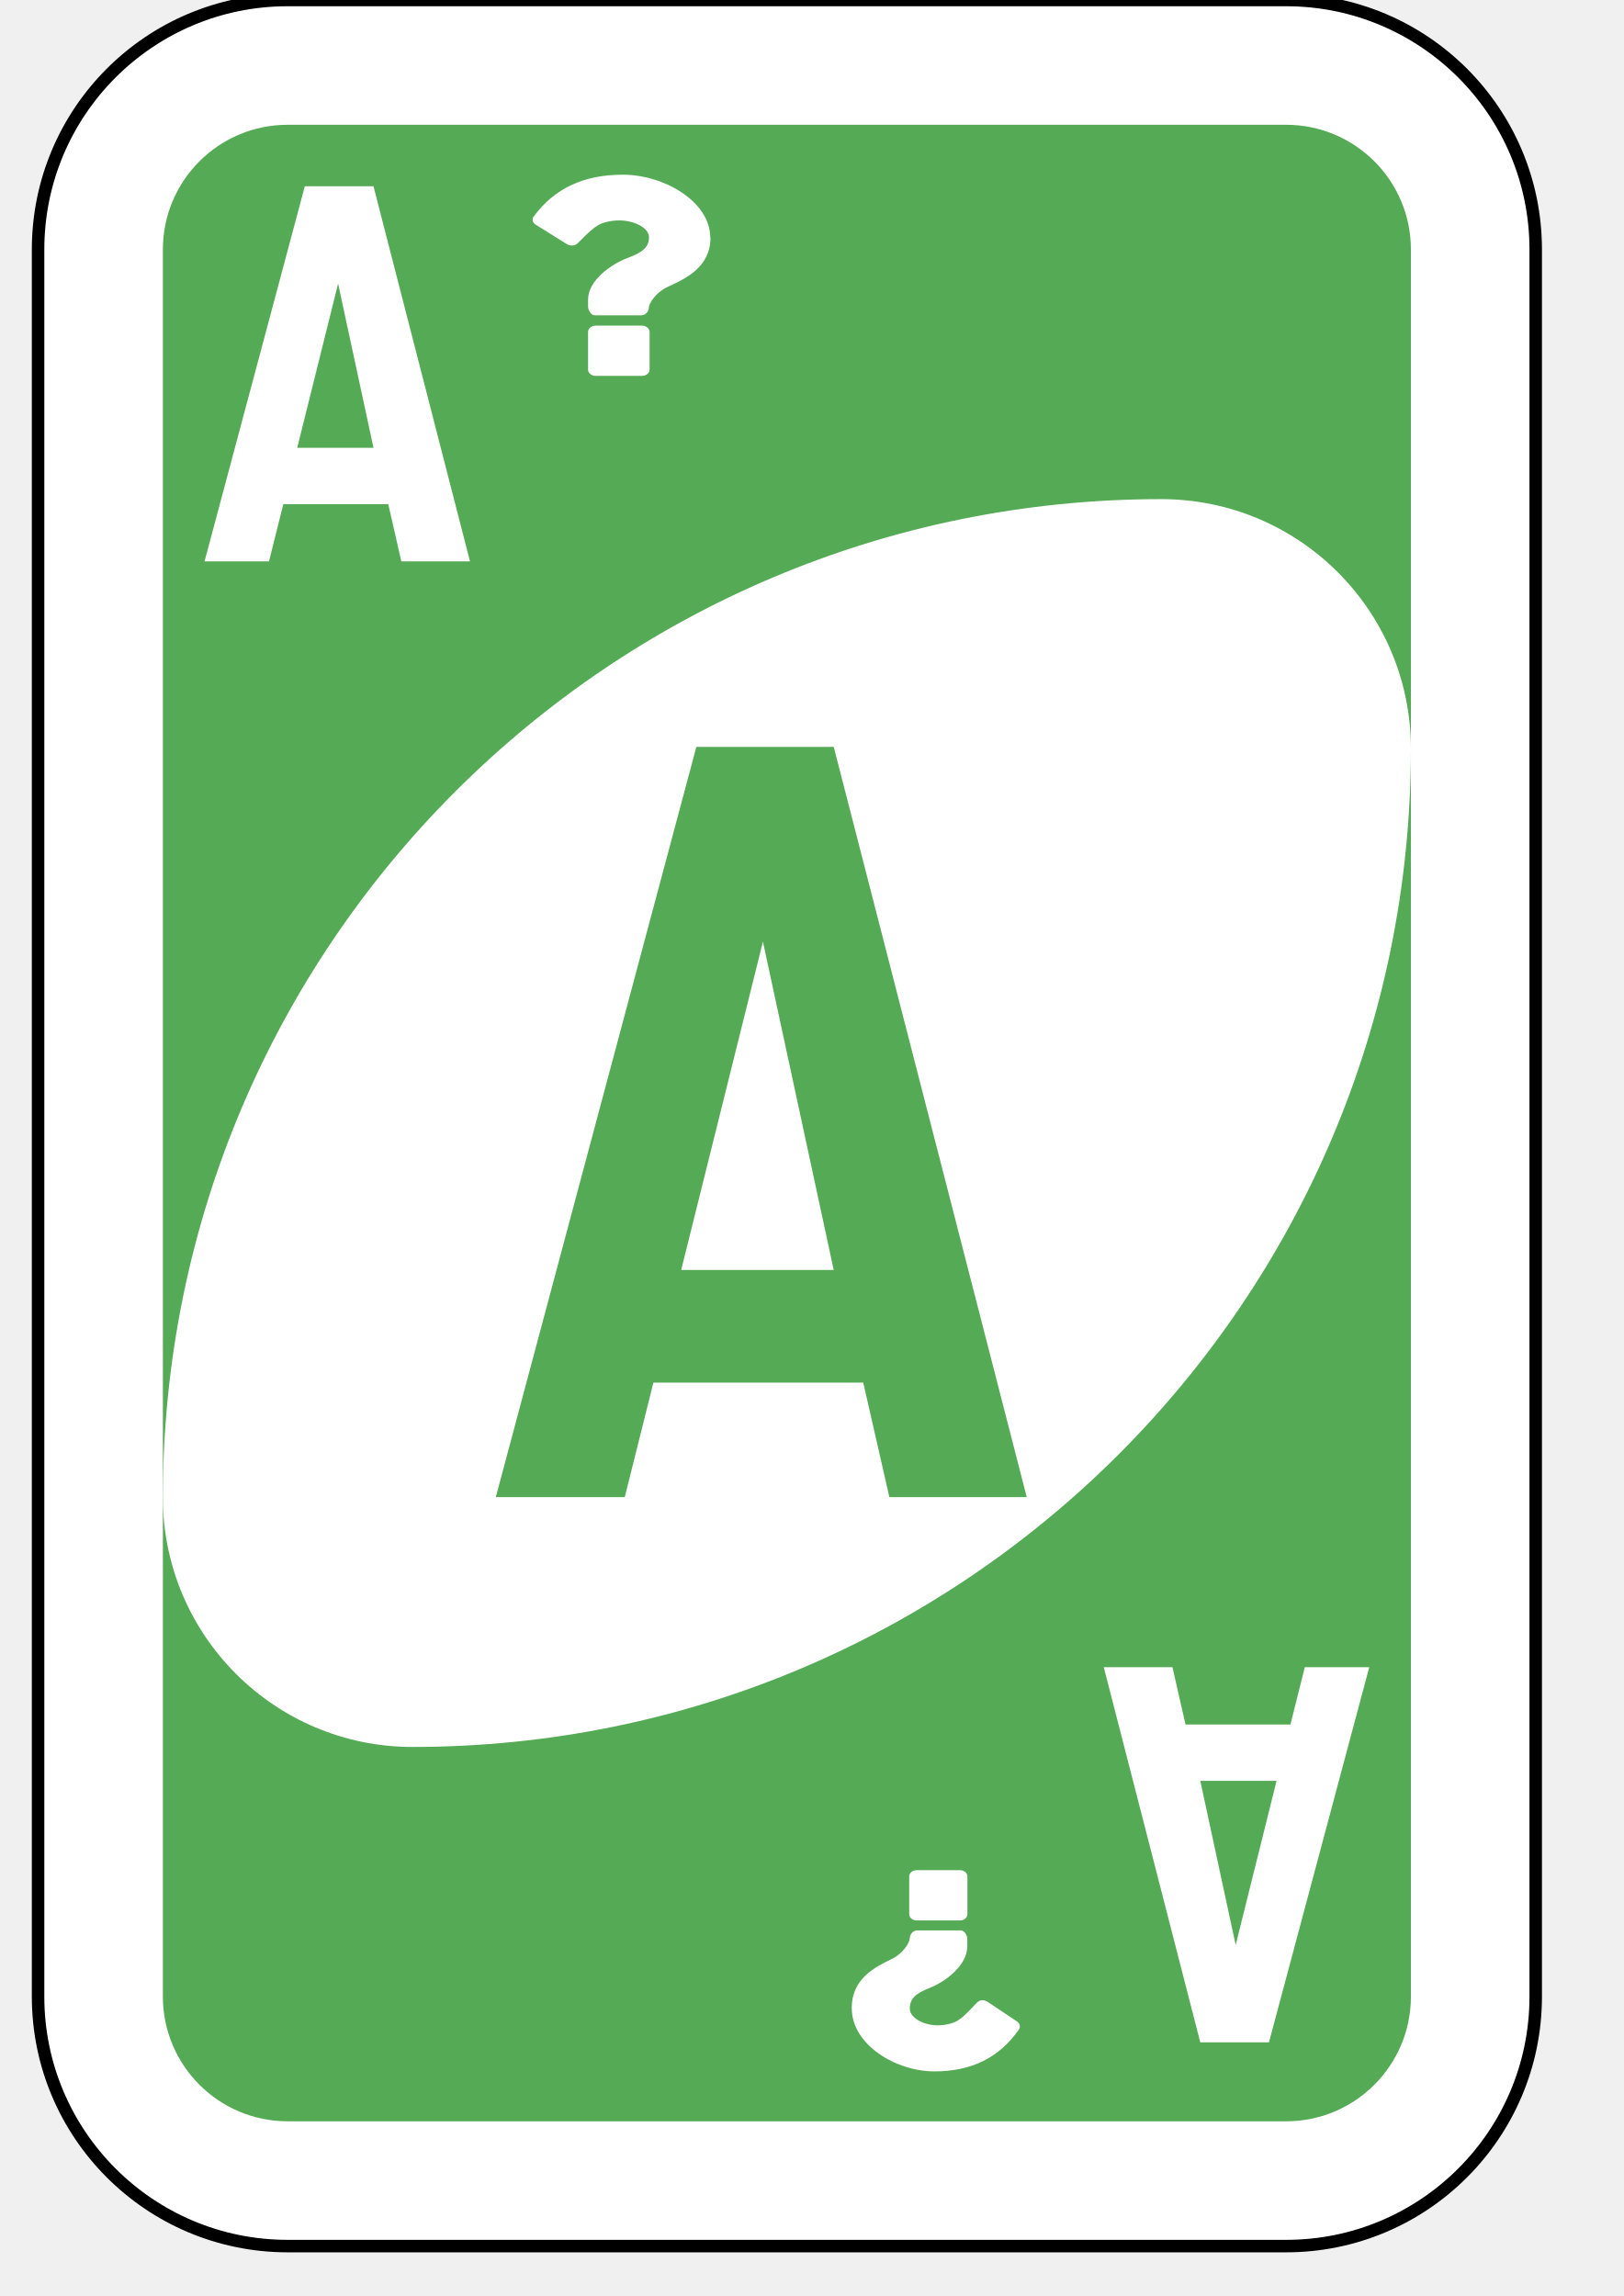
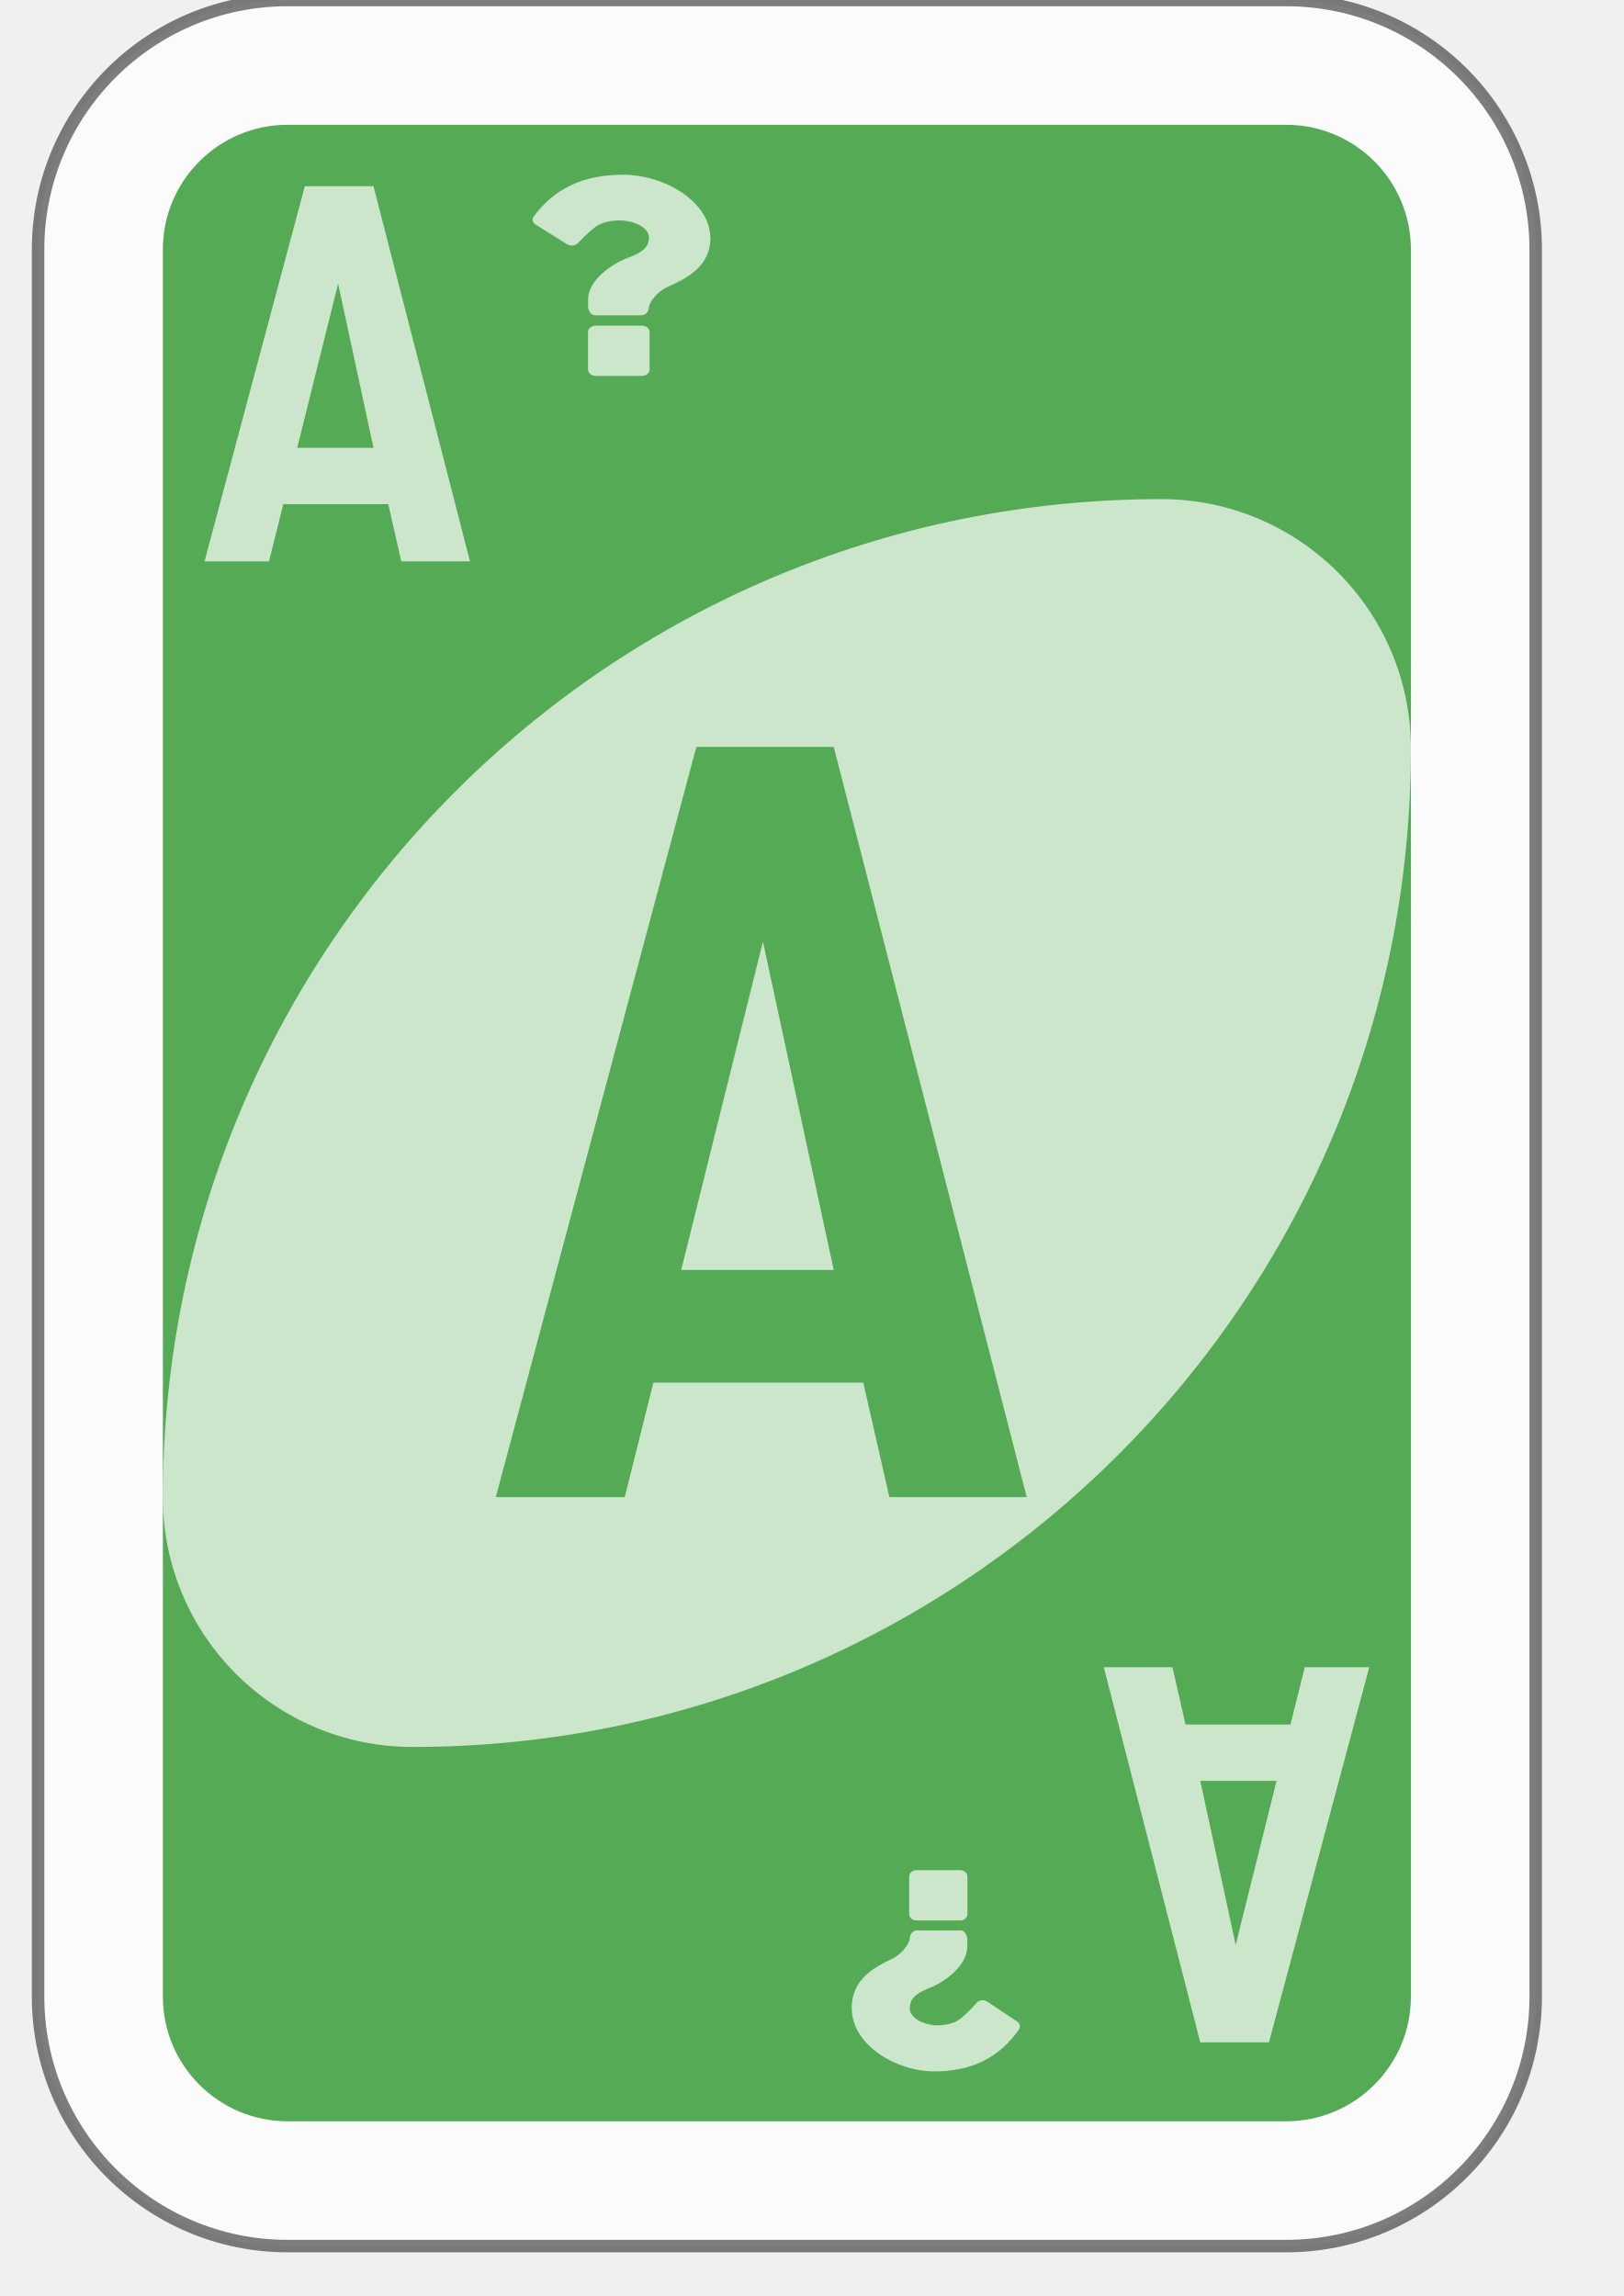
<svg xmlns="http://www.w3.org/2000/svg" version="1.1" id="svg6613" viewBox="0 0 62 92" height="297mm" width="210mm">
  <defs id="defs6615" />
  <g id="layer1">
    <g id="purple-zero">
-       <rect style="fill:#ffffff;fill-opacity:1;fill-rule:evenodd;stroke:#000000;stroke-width:0.5;stroke-miterlimit:4;stroke-dasharray:none" id="card-border" y="0" x="0" ry="10" rx="10" height="90" width="60" />
+       <rect style="fill:#ffffff;fill-opacity:0.7;fill-rule:evenodd;stroke:#000000;stroke-opacity:0.5;stroke-width:0.5;stroke-miterlimit:4;stroke-dasharray:none" id="card-border" y="0" x="0" ry="10" rx="10" height="90" width="60" />
      <rect card-fill="rect3757-5-07-1-97" style="fill:#55aa55;fill-opacity:1;fill-rule:evenodd;stroke:none" id="card-purple-fill" y="5" x="5" ry="5" rx="5" height="80" width="50" />
-       <path style="fill:#ffffff;fill-opacity:1;fill-rule:evenodd;stroke:none" id="card-whitecenter" d="m 45,20 c -22.091,0 -40,17.909 -40,40 0,5.523 4.477,10 10,10 22.091,0 40,-17.909 40,-40 0,-5.523 -4.477,-10 -10,-10 z" />
+       <path style="fill:#ffffff;fill-opacity:0.7;fill-rule:evenodd;stroke:none" id="card-whitecenter" d="m 45,20 c -22.091,0 -40,17.909 -40,40 0,5.523 4.477,10 10,10 22.091,0 40,-17.909 40,-40 0,-5.523 -4.477,-10 -10,-10 z" />
      <path style="fill:#55aa55;fill-opacity:1;fill-rule:evenodd;stroke:none" id="card-center-zero" d="m 26.373,29.928 -8.035,30.062 5.166,0 1.148,-4.59 8.407,0 1.047,4.59 5.503,0 -7.732,-30.062 -5.503,0 z m 2.667,7.802 2.836,13.157 -6.111,0 3.275,-13.157 z" />
      <g id="mat" transform="matrix(0.5,0,0,0.5,-2.5,-7.5)">
-         <path style="fill:#ffffff;fill-opacity:1;fill-rule:evenodd;stroke:none" id="card-topleft-zero" d="m 26.373,29.928 -8.035,30.062 5.166,0 1.148,-4.59 8.407,0 1.047,4.59 5.503,0 -7.732,-30.062 -5.503,0 z m 2.667,7.802 2.836,13.157 -6.111,0 3.275,-13.157 z" />
+         <path style="fill:#ffffff;fill-opacity:0.7;fill-rule:evenodd;stroke:none" id="card-topleft-zero" d="m 26.373,29.928 -8.035,30.062 5.166,0 1.148,-4.59 8.407,0 1.047,4.59 5.503,0 -7.732,-30.062 -5.503,0 z m 2.667,7.802 2.836,13.157 -6.111,0 3.275,-13.157 z" />
      </g>
-       <path id="questions-top" d="m24.5 13.3c0-0.138-0.139-0.252-0.308-0.252h-1.85c-0.169 0-0.308 0.113-0.308 0.252v1.51c0 0.138 0.139 0.252 0.308 0.252h1.85c0.169 0 0.308-0.113 0.308-0.252v-1.51zm2.43-3.78c0-1.44-1.85-2.52-3.5-2.52-1.57 0-2.74 0.547-3.57 1.67-0.085 0.113-0.054 0.252 0.077 0.333l1.26 0.786c0.062 0.032 0.123 0.05 0.193 0.05 0.085 0 0.177-0.038 0.239-0.101 0.455-0.466 0.639-0.617 0.824-0.724 0.169-0.094 0.485-0.182 0.832-0.182 0.624 0 1.19 0.315 1.19 0.667 0 0.403-0.247 0.61-0.84 0.831-0.678 0.252-1.6 0.906-1.6 1.67v0.283c0 0.138 0.108 0.352 0.277 0.352h1.85c0.177 0 0.308-0.164 0.308-0.302 0-0.182 0.285-0.617 0.74-0.831 0.732-0.333 1.73-0.793 1.73-1.99z" fill="#fff" />
+       <path id="questions-top" d="m24.5 13.3c0-0.138-0.139-0.252-0.308-0.252h-1.85c-0.169 0-0.308 0.113-0.308 0.252v1.51c0 0.138 0.139 0.252 0.308 0.252h1.85c0.169 0 0.308-0.113 0.308-0.252v-1.51zm2.43-3.78c0-1.44-1.85-2.52-3.5-2.52-1.57 0-2.74 0.547-3.57 1.67-0.085 0.113-0.054 0.252 0.077 0.333l1.26 0.786c0.062 0.032 0.123 0.05 0.193 0.05 0.085 0 0.177-0.038 0.239-0.101 0.455-0.466 0.639-0.617 0.824-0.724 0.169-0.094 0.485-0.182 0.832-0.182 0.624 0 1.19 0.315 1.19 0.667 0 0.403-0.247 0.61-0.84 0.831-0.678 0.252-1.6 0.906-1.6 1.67v0.283c0 0.138 0.108 0.352 0.277 0.352h1.85c0.177 0 0.308-0.164 0.308-0.302 0-0.182 0.285-0.617 0.74-0.831 0.732-0.333 1.73-0.793 1.73-1.99z" fill="#fff" style="fill-opacity:0.7" />
      <g id="mat2" transform="matrix(-0.5,0,0,-0.5,62.5,96.8)">
-         <path style="fill:#ffffff;fill-opacity:1;fill-rule:evenodd;stroke:none" id="card-bottomright-zero" d="m 26.373,29.928 -8.035,30.062 5.166,0 1.148,-4.59 8.407,0 1.047,4.59 5.503,0 -7.732,-30.062 -5.503,0 z m 2.667,7.802 2.836,13.157 -6.111,0 3.275,-13.157 z" />
+         <path style="fill:#ffffff;fill-opacity:0.7;fill-rule:evenodd;stroke:none" id="card-bottomright-zero" d="m 26.373,29.928 -8.035,30.062 5.166,0 1.148,-4.59 8.407,0 1.047,4.59 5.503,0 -7.732,-30.062 -5.503,0 z m 2.667,7.802 2.836,13.157 -6.111,0 3.275,-13.157 z" />
      </g>
-       <path id="questions-bottom" d="m34.9 76.7c0 0.138 0.131 0.252 0.291 0.252h1.75c0.16 0 0.291-0.113 0.291-0.252v-1.51c0-0.138-0.131-0.252-0.291-0.252h-1.75c-0.16 0-0.291 0.113-0.291 0.252v1.51zm-2.3 3.78c0 1.44 1.75 2.52 3.31 2.52 1.49 0 2.59-0.547 3.38-1.67 0.08-0.113 0.051-0.252-0.073-0.333l-1.2-0.8c-0.058-0.031-0.117-0.05-0.182-0.05-0.08 0-0.167 0.038-0.226 0.101-0.43 0.466-0.604 0.617-0.779 0.724-0.16 0.094-0.459 0.182-0.786 0.182-0.59 0-1.12-0.315-1.12-0.667 0-0.403 0.233-0.61 0.794-0.831 0.641-0.252 1.51-0.906 1.51-1.67v-0.283c0-0.138-0.102-0.352-0.262-0.352h-1.75c-0.167 0-0.291 0.164-0.291 0.302 0 0.182-0.269 0.617-0.699 0.831-0.692 0.333-1.63 0.793-1.63 1.99z" fill="#fff" />
+       <path id="questions-bottom" d="m34.9 76.7c0 0.138 0.131 0.252 0.291 0.252h1.75c0.16 0 0.291-0.113 0.291-0.252v-1.51c0-0.138-0.131-0.252-0.291-0.252h-1.75c-0.16 0-0.291 0.113-0.291 0.252v1.51zm-2.3 3.78c0 1.44 1.75 2.52 3.31 2.52 1.49 0 2.59-0.547 3.38-1.67 0.08-0.113 0.051-0.252-0.073-0.333l-1.2-0.8c-0.058-0.031-0.117-0.05-0.182-0.05-0.08 0-0.167 0.038-0.226 0.101-0.43 0.466-0.604 0.617-0.779 0.724-0.16 0.094-0.459 0.182-0.786 0.182-0.59 0-1.12-0.315-1.12-0.667 0-0.403 0.233-0.61 0.794-0.831 0.641-0.252 1.51-0.906 1.51-1.67v-0.283c0-0.138-0.102-0.352-0.262-0.352h-1.75c-0.167 0-0.291 0.164-0.291 0.302 0 0.182-0.269 0.617-0.699 0.831-0.692 0.333-1.63 0.793-1.63 1.99z" fill="#fff" style="fill-opacity:0.7" />
    </g>
  </g>
</svg>
